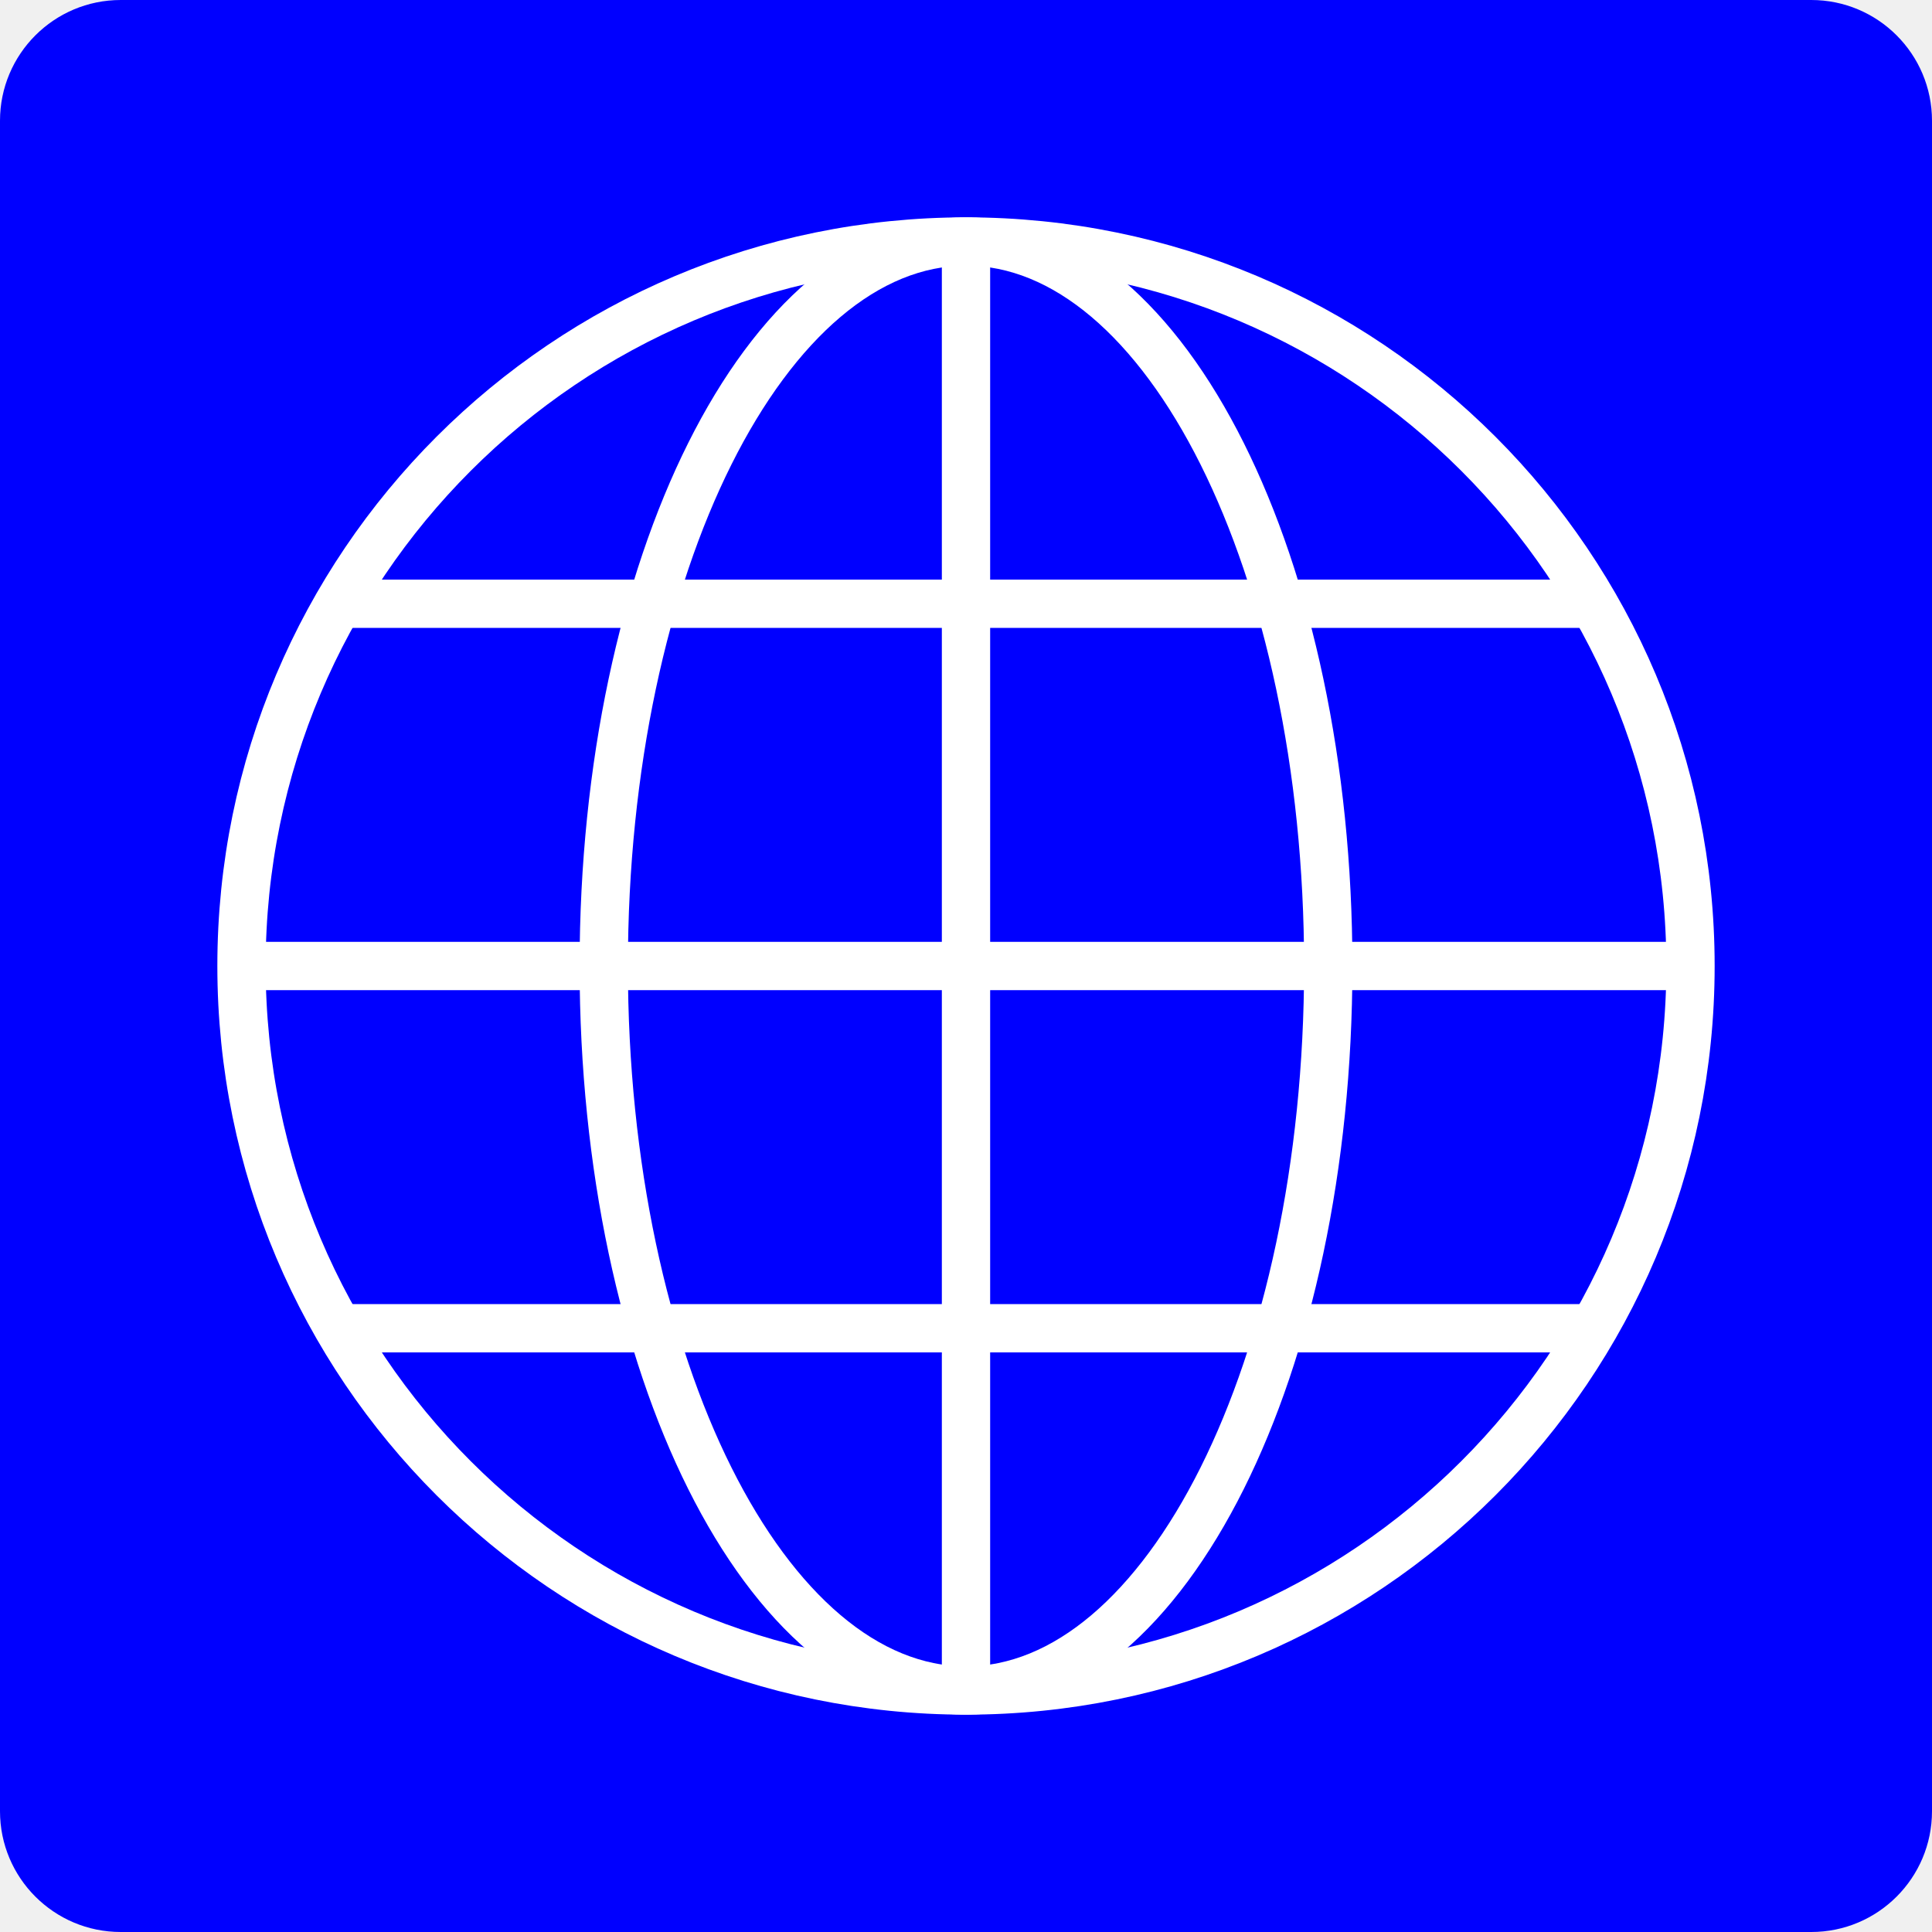
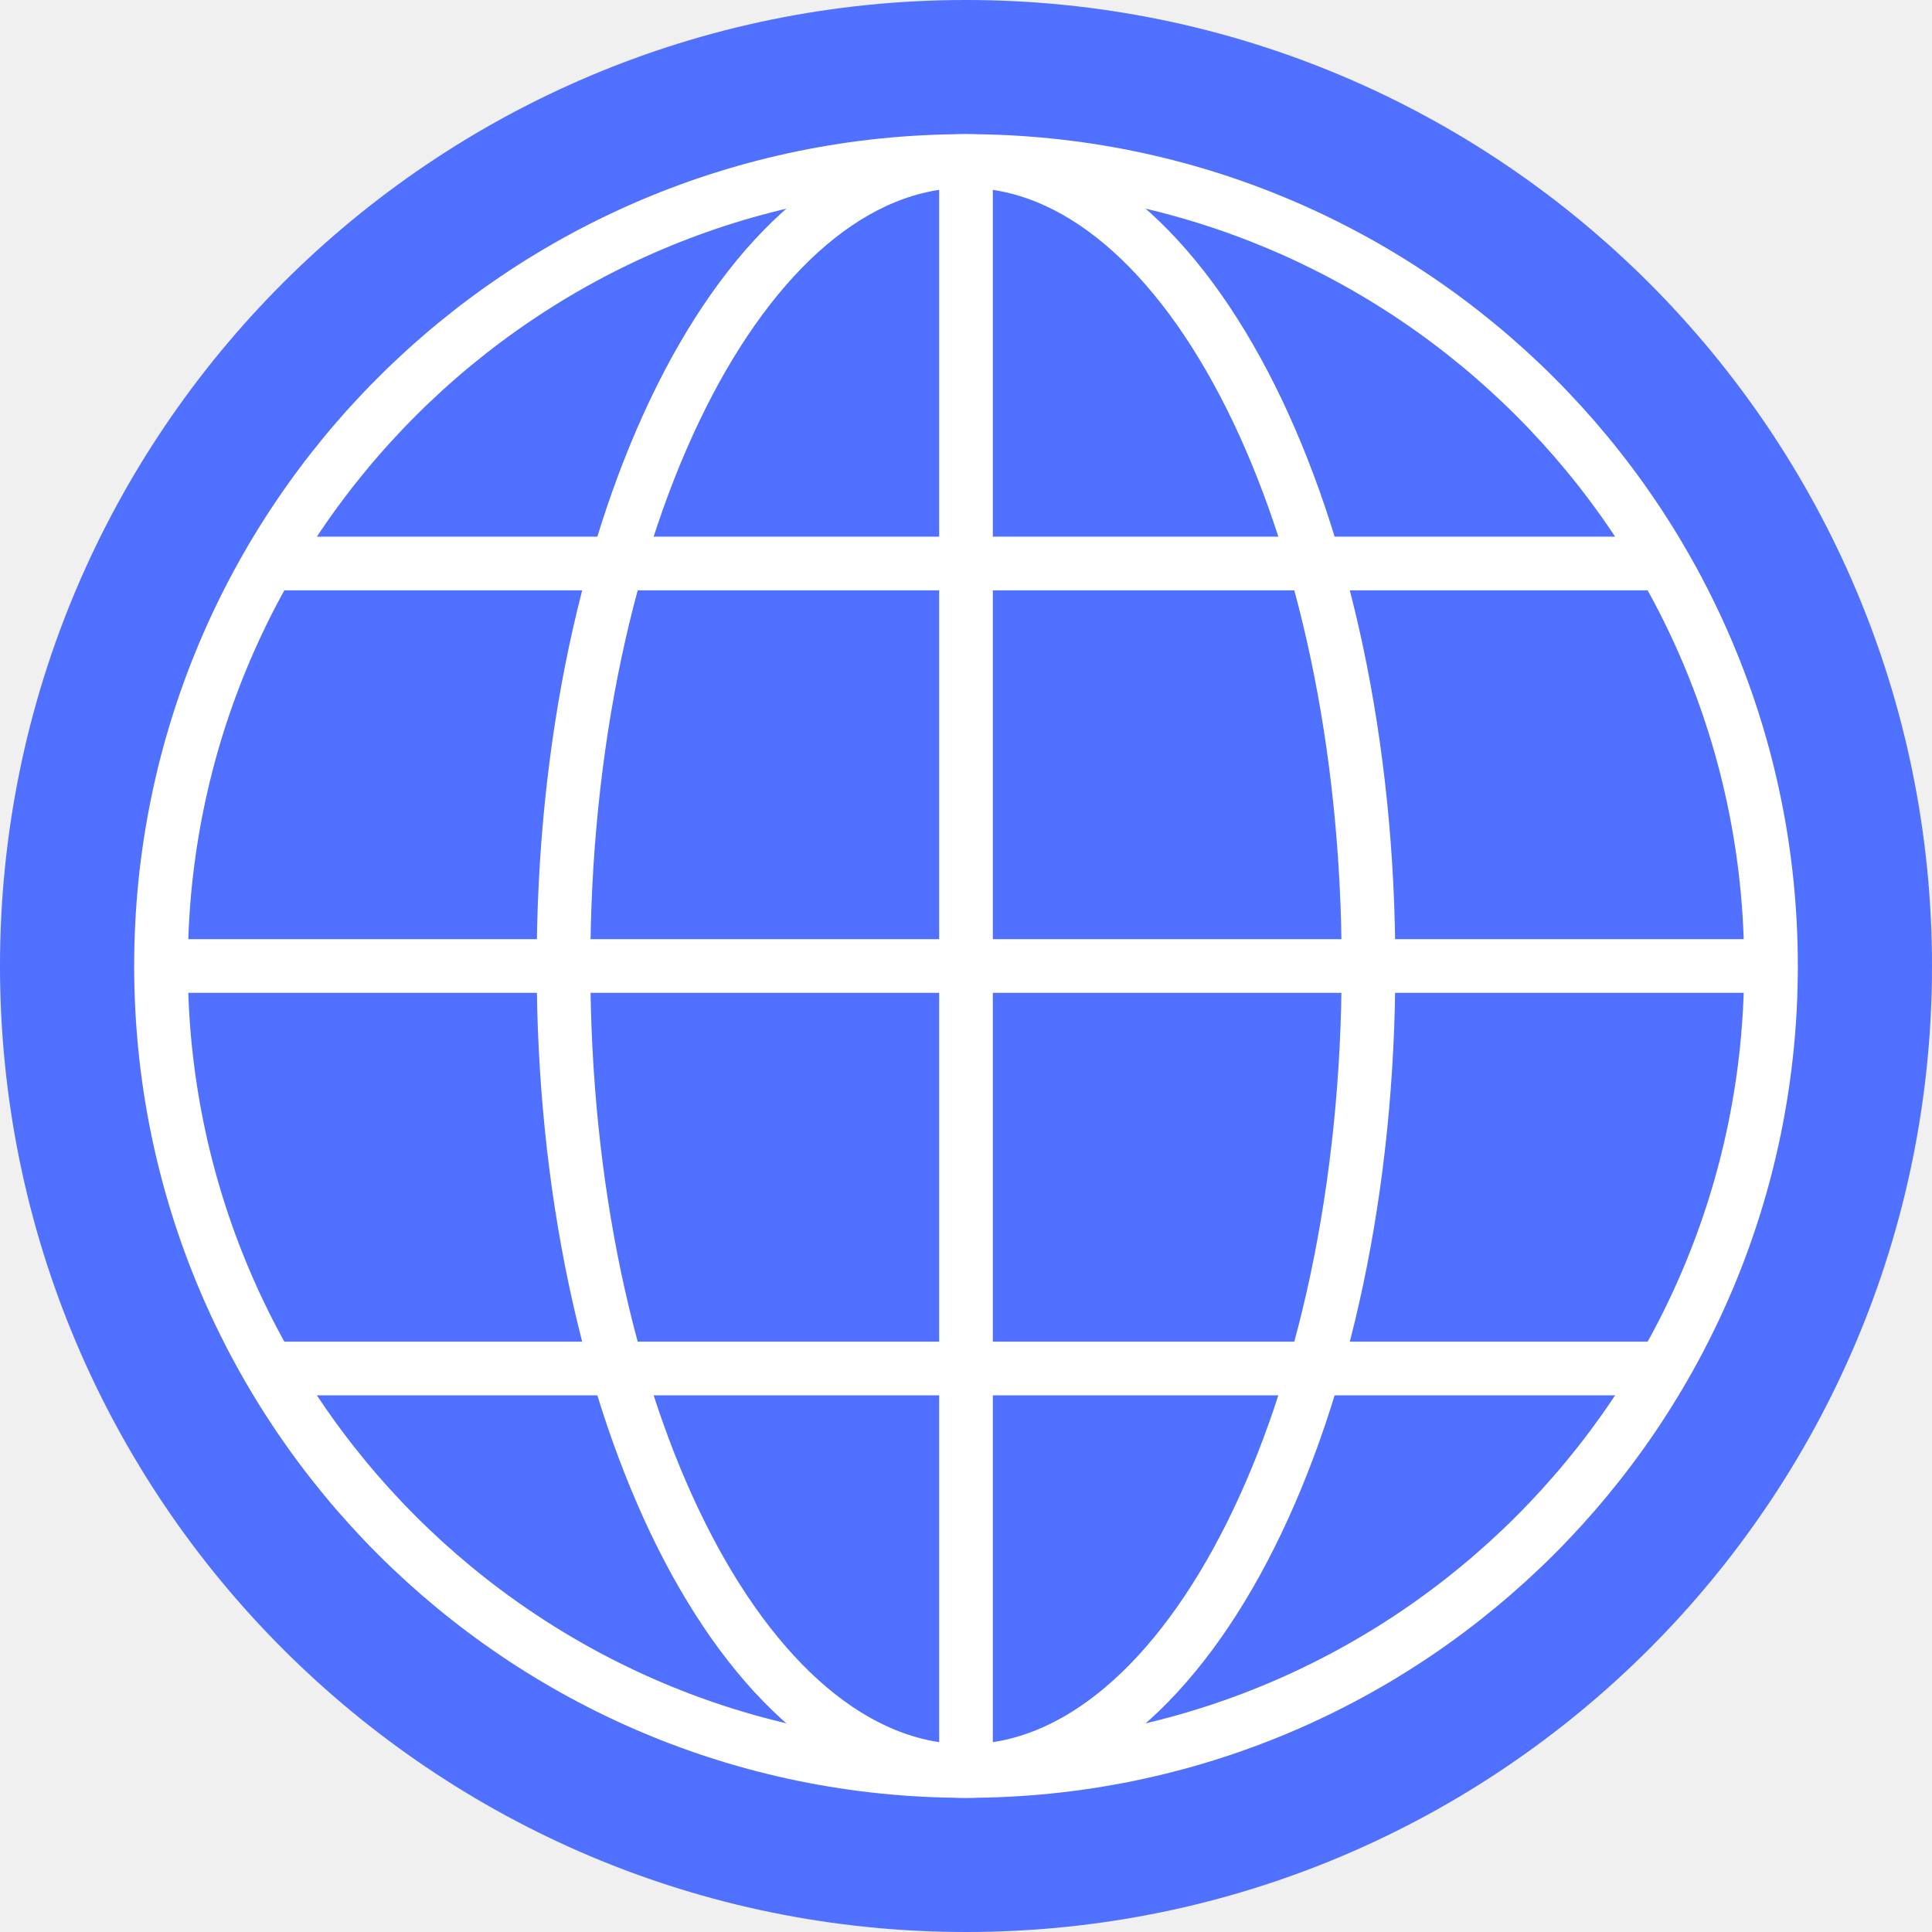
- <svg xmlns="http://www.w3.org/2000/svg" width="80" height="80">
-   <rect x="0" y="0" width="80" height="80" rx="5" fill="#0000ff" />
+ <svg xmlns="http://www.w3.org/2000/svg" width="72" height="72">
+   <circle cx="36" cy="36" r="36" fill="#5070ff" />
  <g fill="none" stroke="white" stroke-width="2">
-     <circle cx="40" cy="40" r="30" />
-     <ellipse cx="40" cy="40" rx="15" ry="30" />
-     <line x1="40" y1="10" x2="40" y2="70" />
-     <line x1="10" y1="40" x2="70" y2="40" />
-     <line x1="13.5" y1="25" x2="66.5" y2="25" />
-     <line x1="13.5" y1="55" x2="66.5" y2="55" />
+     <circle cx="36" cy="36" r="30" />
+     <ellipse cx="36" cy="36" rx="15" ry="30" />
+     <line x1="36" y1="6" x2="36" y2="66" />
+     <line x1="6" y1="36" x2="66" y2="36" />
+     <line x1="9.5" y1="21" x2="62.5" y2="21" />
+     <line x1="9.5" y1="51" x2="62.5" y2="51" />
  </g>
</svg>
